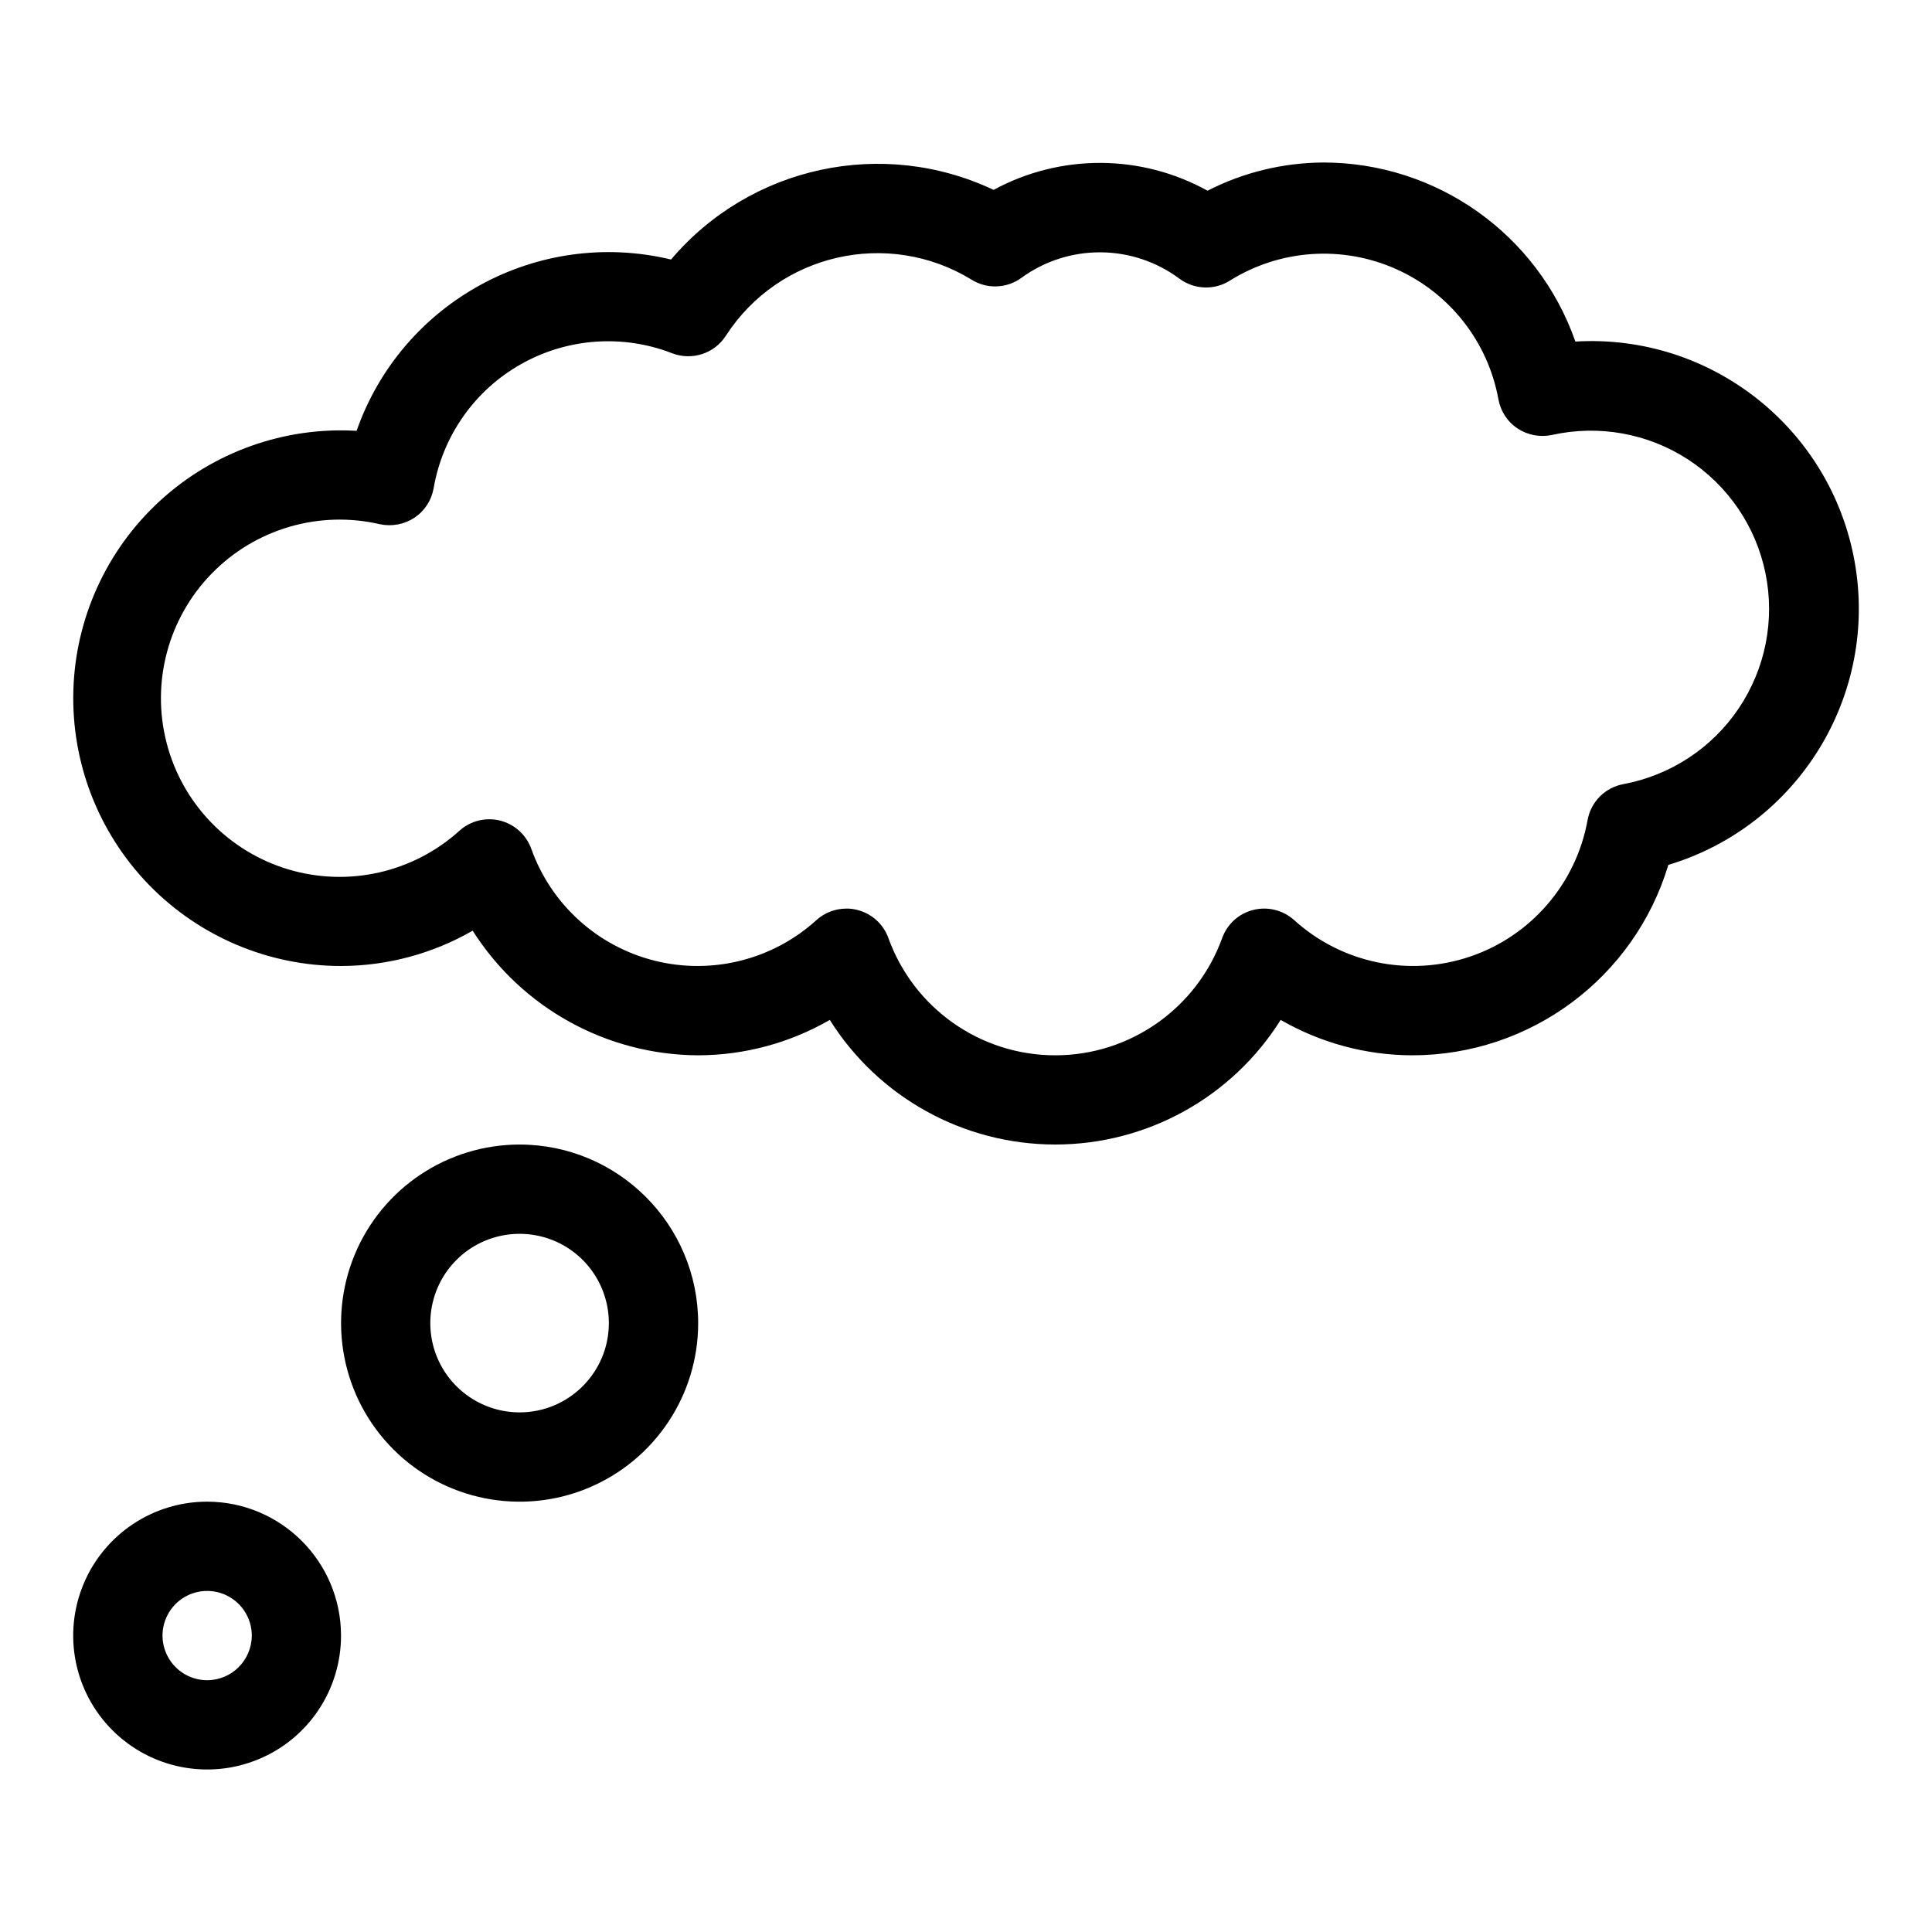
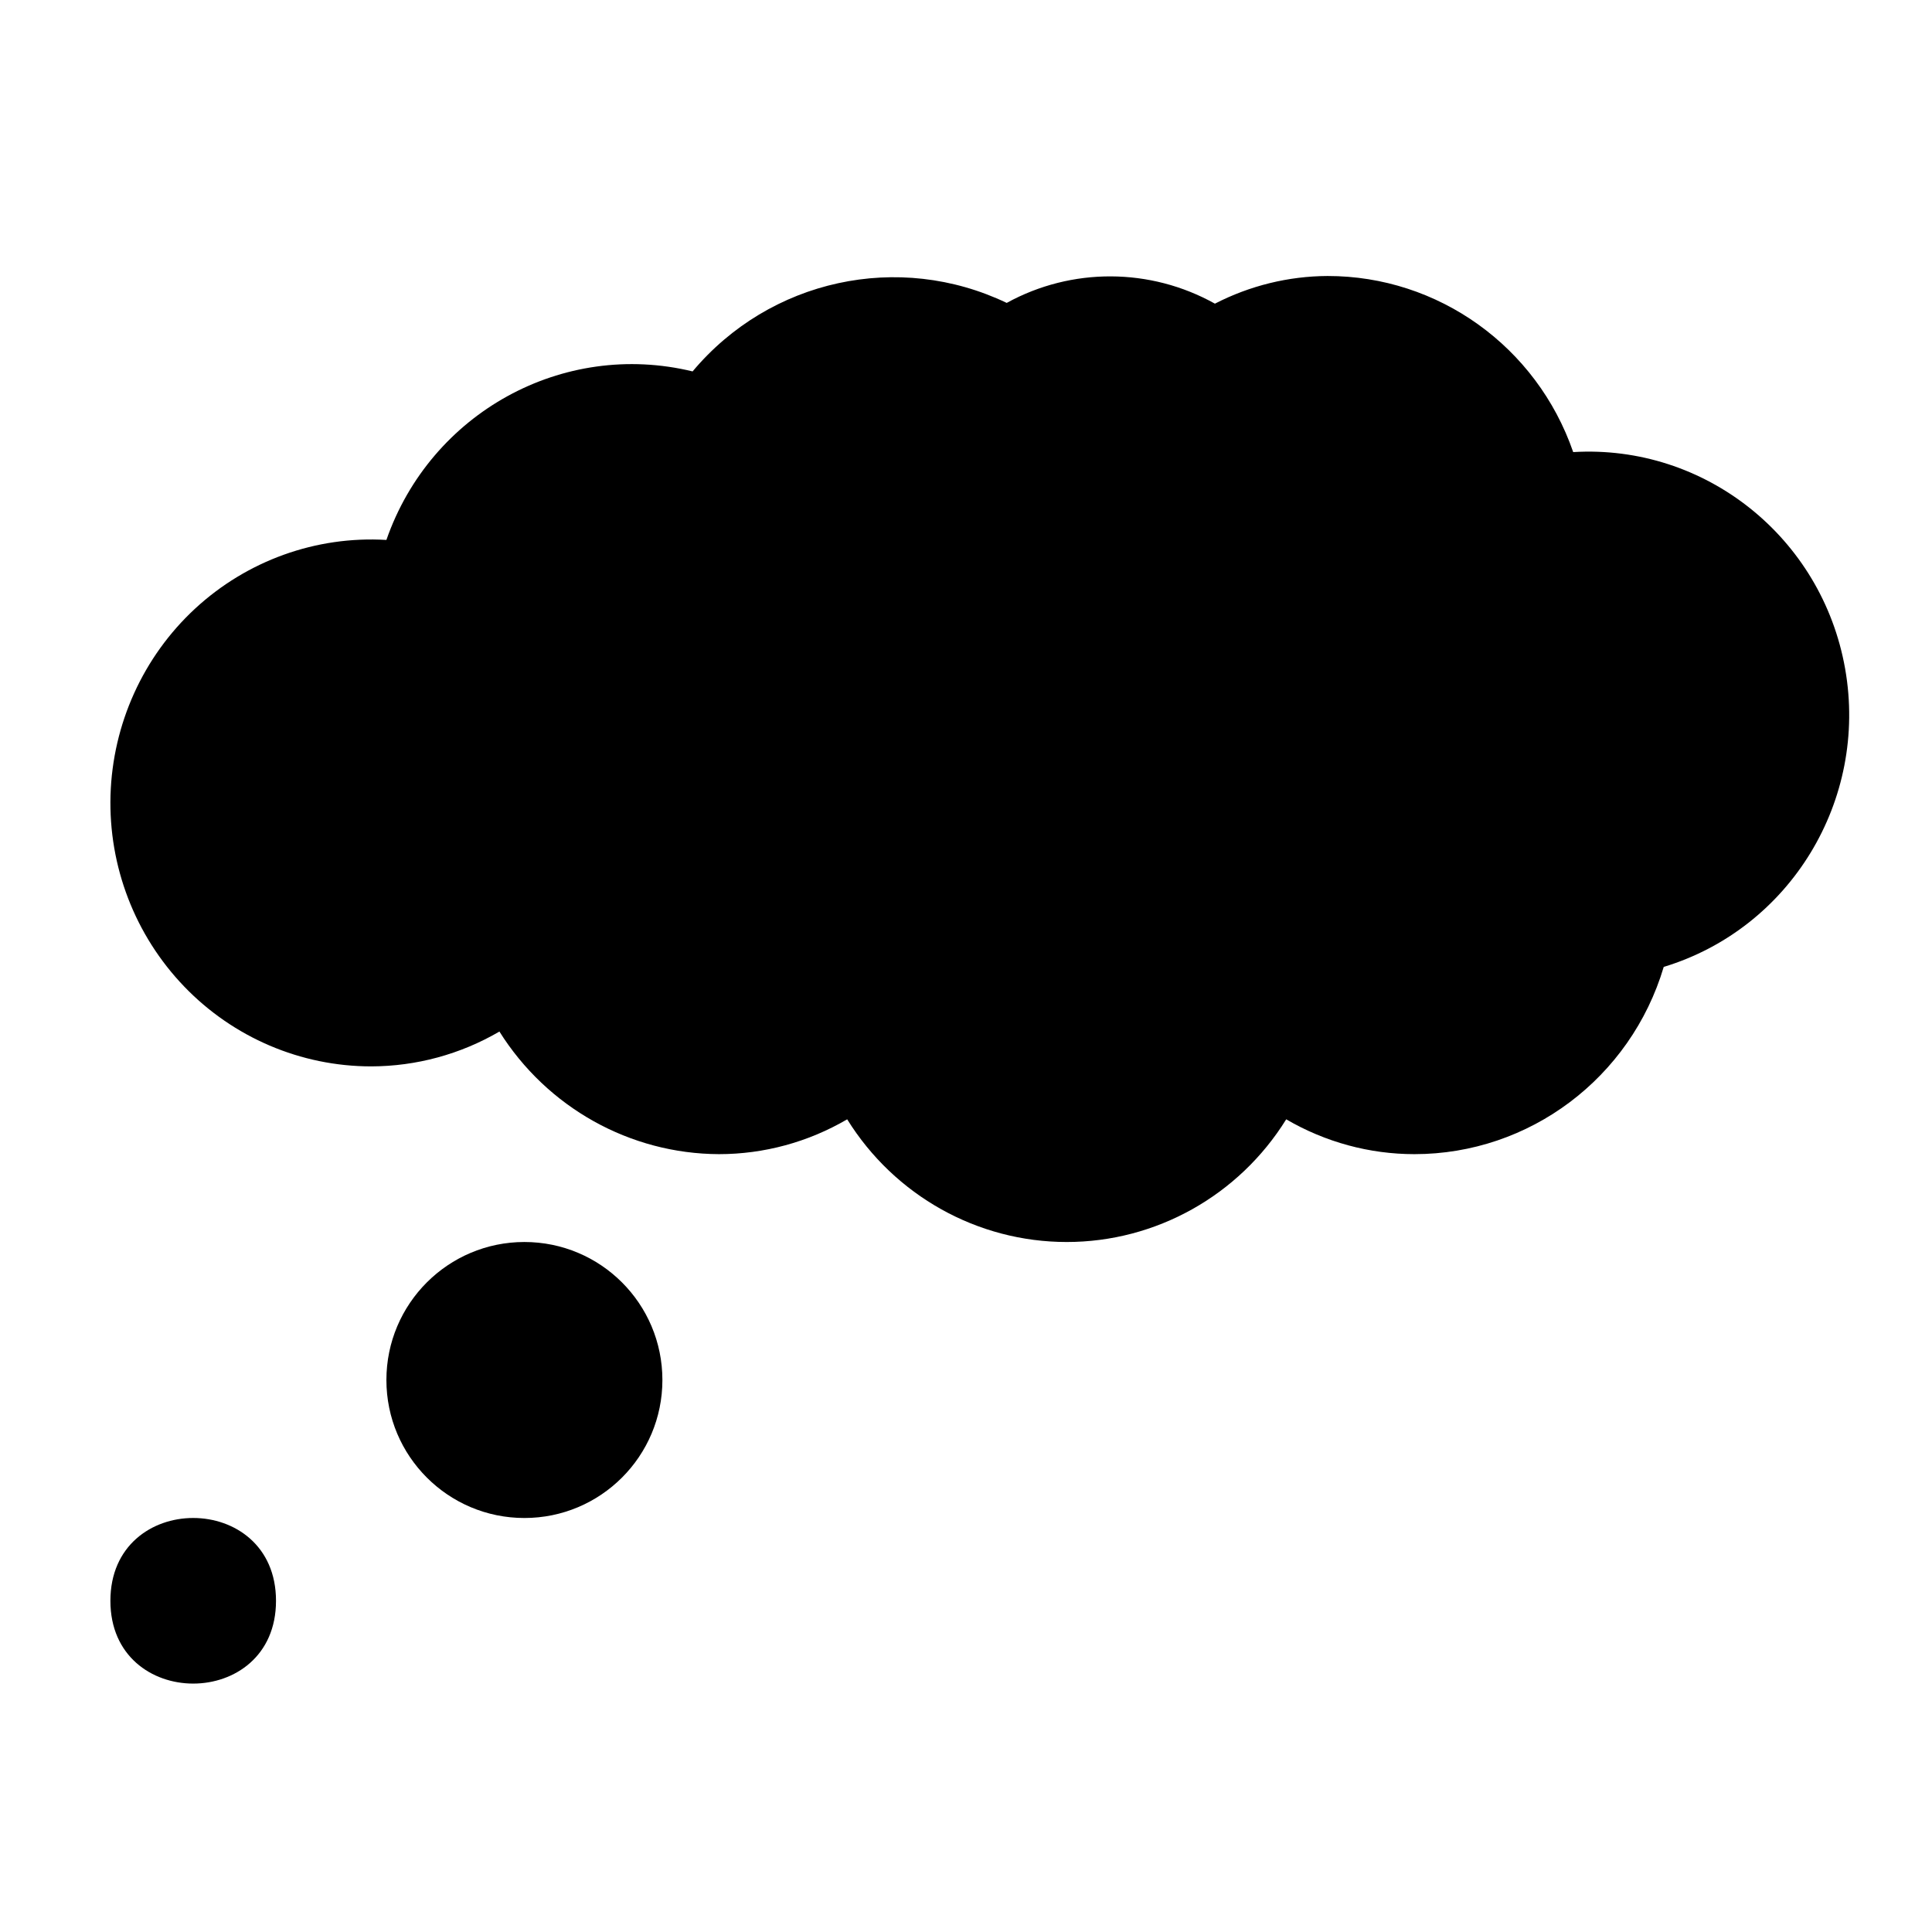
<svg xmlns="http://www.w3.org/2000/svg" width="70" height="70" viewBox="0 0 70 70">
-   <path d="M5.109,49.241 C7.79,49.244 9.958,51.416 9.961,54.093 C9.961,56.055 8.782,57.826 6.968,58.575 C5.155,59.327 3.068,58.912 1.679,57.523 C0.291,56.137 -0.125,54.051 0.627,52.237 C1.379,50.424 3.147,49.241 5.109,49.241 Z M5.728,52.598 C5.124,52.35 4.43,52.486 3.966,52.95 C3.505,53.411 3.365,54.108 3.617,54.712 C3.866,55.315 4.457,55.71 5.109,55.71 C6.004,55.71 6.725,54.985 6.728,54.093 C6.728,53.438 6.334,52.85 5.728,52.598 Z M16.432,36.302 C20.002,36.305 22.898,39.201 22.901,42.773 C22.901,45.39 21.324,47.746 18.907,48.75 C16.49,49.751 13.706,49.196 11.856,47.346 C10.007,45.496 9.455,42.712 10.455,40.295 C11.456,37.879 13.815,36.302 16.432,36.302 Z M17.67,39.783 C16.46,39.283 15.068,39.559 14.143,40.483 C13.218,41.408 12.942,42.8 13.442,44.01 C13.943,45.217 15.122,46.006 16.432,46.006 C18.216,46.006 19.665,44.556 19.665,42.773 C19.665,41.463 18.877,40.283 17.67,39.783 Z M45.544,0.721 C49.659,0.718 53.325,3.323 54.684,7.208 C59.593,6.916 63.941,10.349 64.803,15.189 C65.664,20.032 62.762,24.751 58.052,26.17 C56.821,30.264 53.052,33.066 48.776,33.069 C47.102,33.066 45.459,32.623 44.006,31.786 C42.241,34.597 39.157,36.301 35.839,36.301 C32.519,36.301 29.435,34.597 27.67,31.786 C26.22,32.623 24.574,33.066 22.9,33.069 C19.586,33.054 16.505,31.352 14.731,28.553 C13.281,29.387 11.638,29.83 9.961,29.833 C7.341,29.833 4.83,28.772 3.001,26.892 C1.173,25.008 0.187,22.47 0.263,19.847 C0.339,17.227 1.473,14.746 3.405,12.975 C5.339,11.205 7.908,10.289 10.525,10.443 C12.168,5.758 17.09,3.077 21.918,4.236 C24.793,0.846 29.587,-0.189 33.605,1.713 C36.025,0.4 38.946,0.409 41.356,1.743 C42.651,1.079 44.086,0.73 45.544,0.721 Z M40.334,4.927 C38.639,3.669 36.322,3.656 34.612,4.9 C34.078,5.291 33.356,5.315 32.798,4.96 C29.775,3.12 25.836,4.017 23.91,6.989 C23.498,7.638 22.688,7.908 21.966,7.635 C20.171,6.935 18.155,7.08 16.478,8.029 C14.801,8.975 13.639,10.631 13.315,12.53 C13.236,12.966 12.987,13.348 12.617,13.594 C12.25,13.833 11.802,13.918 11.371,13.827 C9.166,13.315 6.853,13.994 5.273,15.617 C3.693,17.236 3.074,19.568 3.644,21.76 C4.211,23.95 5.885,25.684 8.053,26.333 C10.225,26.982 12.575,26.449 14.255,24.929 C14.652,24.572 15.204,24.435 15.726,24.565 C16.244,24.696 16.666,25.075 16.851,25.578 C17.569,27.598 19.249,29.123 21.33,29.642 C23.407,30.16 25.608,29.606 27.191,28.165 C27.489,27.898 27.874,27.753 28.271,27.753 C28.401,27.75 28.535,27.768 28.662,27.801 C29.184,27.929 29.605,28.308 29.79,28.811 C30.706,31.364 33.126,33.069 35.84,33.069 C38.551,33.069 40.971,31.364 41.89,28.811 C42.075,28.308 42.496,27.929 43.015,27.801 C43.536,27.671 44.085,27.807 44.486,28.162 C46.217,29.736 48.661,30.242 50.875,29.49 C53.086,28.738 54.714,26.84 55.127,24.541 C55.248,23.88 55.763,23.365 56.425,23.243 L56.425,23.243 C58.126,22.925 59.633,21.939 60.6,20.502 C61.568,19.064 61.919,17.3 61.571,15.601 C61.225,13.903 60.209,12.417 58.756,11.474 C57.301,10.531 55.53,10.216 53.838,10.592 C53.407,10.683 52.958,10.601 52.591,10.358 C52.221,10.116 51.973,9.73 51.894,9.294 C51.512,7.201 50.117,5.437 48.173,4.575 C46.226,3.714 43.982,3.869 42.175,4.994 C41.608,5.358 40.874,5.33 40.334,4.927 Z" transform="translate(2.395 5.167)" />
+   <path d="M6 48.668C6 52.666 0 52.666 0 48.668 0 44.666 6 44.666 6 48.668M20 40.667C20 43.429 17.762 45.667 15 45.667 12.241 45.667 10 43.429 10 40.667 10 37.904 12.241 35.667 15 35.667 17.762 35.667 20 37.904 20 40.667M53 7.047C51.68 3.223 48.107.664 44.1.667 42.68.673 41.283 1.019 40.019 1.669 37.675.362 34.828.35 32.475 1.642 28.562-.231 23.893.786 21.094 4.124 16.396 2.984 11.603 5.621 10 10.23 7.451 10.078 4.95 10.979 3.066 12.721 1.185 14.463.081 16.903.004 19.481-.07 22.061.893 24.558 2.673 26.41 4.451 28.26 6.899 29.304 9.45 29.304 11.083 29.301 12.684 28.865 14.095 28.042 15.823 30.795 18.823 32.472 22.05 32.484 23.68 32.484 25.283 32.048 26.695 31.222 28.413 33.987 31.417 35.667 34.65 35.667 37.88 35.667 40.886 33.987 42.602 31.222 44.017 32.048 45.617 32.484 47.247 32.484 51.411 32.484 55.081 29.727 56.28 25.7 60.866 24.307 63.692 19.663 62.853 14.898 62.014 10.137 57.78 6.761 52.999 7.047L53 7.047z" transform="translate(4 9.333)" />
</svg>
